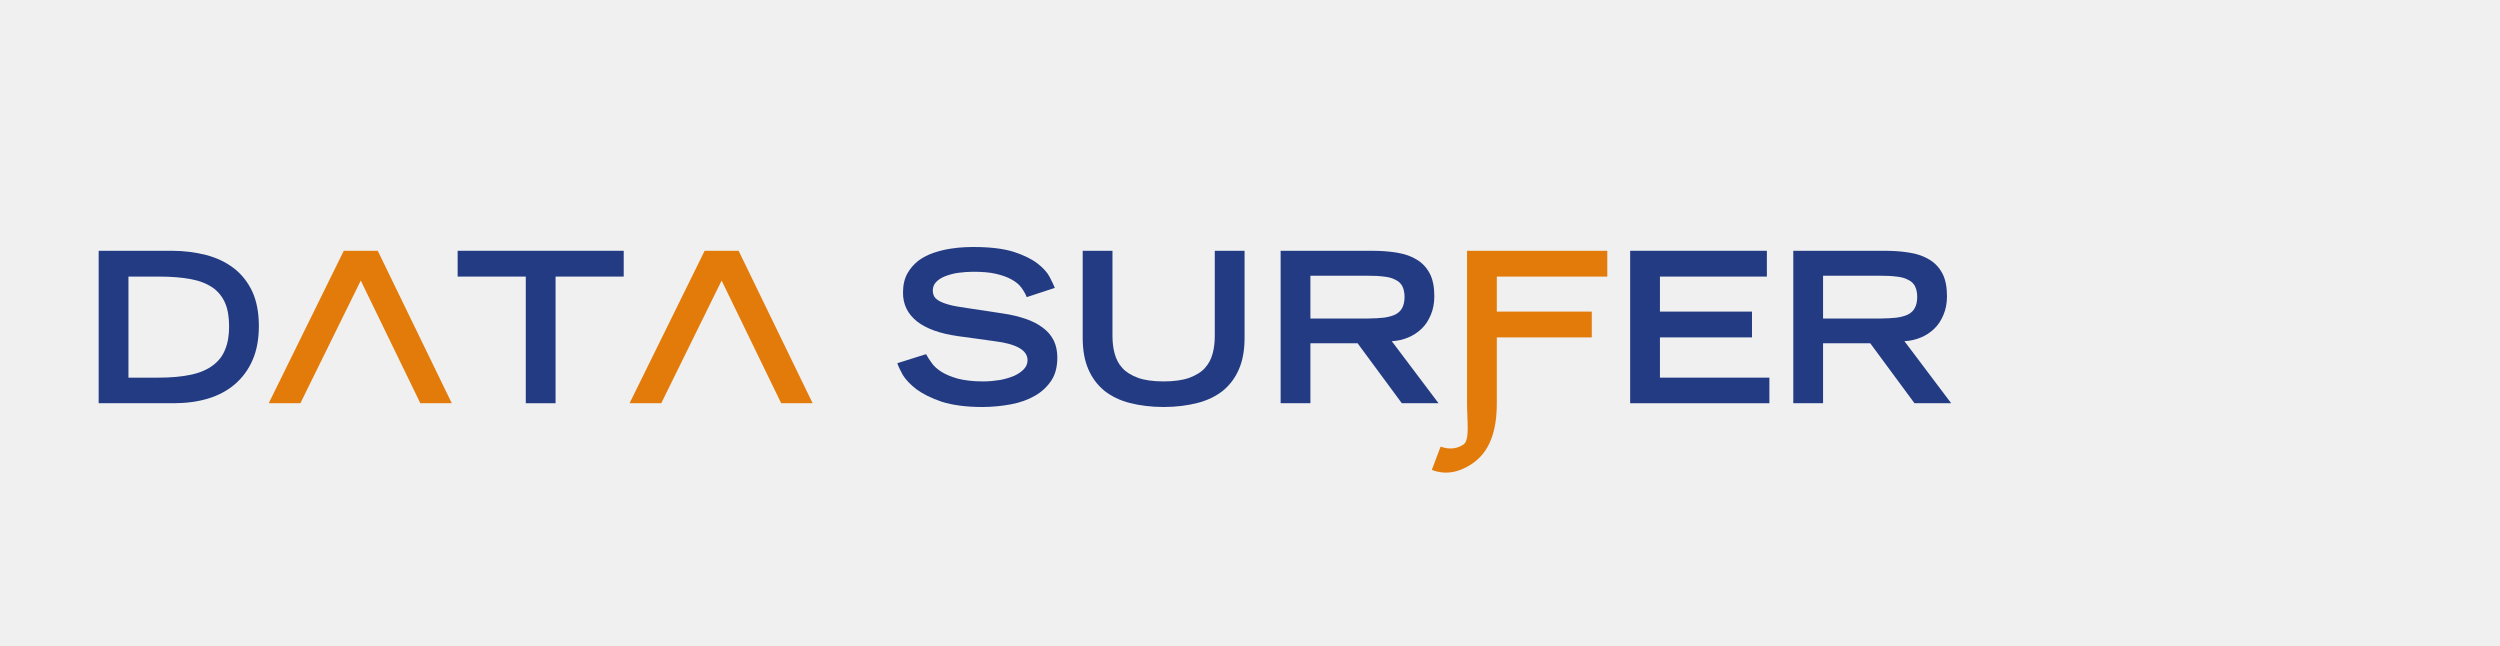
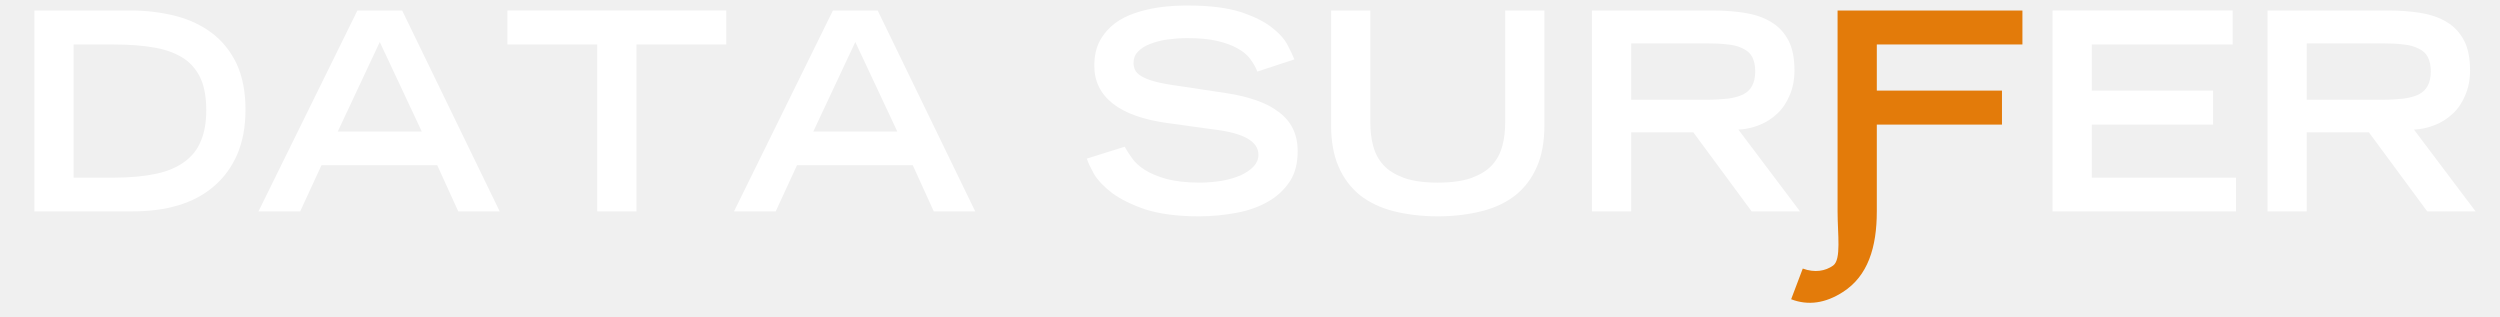
- <svg xmlns="http://www.w3.org/2000/svg" xmlns:xlink="http://www.w3.org/1999/xlink" version="1.1" width="1240" height="320" viewBox="0 0 1240 320">
+ <svg xmlns="http://www.w3.org/2000/svg" xmlns:xlink="http://www.w3.org/1999/xlink" version="1.1" width="940.98" height="119.13" viewBox="36.00 120.44 940.98 119.13">
  <defs>
    <path id="font_1_39" d="M.086 .727H.436C.493 .727 .547 .72 .598 .707 .648 .694 .692 .673 .729 .645 .766 .617 .796 .58 .818 .534 .839 .489 .85 .433 .85 .368 .85 .306 .84 .252 .82 .206 .8 .16 .772 .122 .736 .091 .7 .06 .657 .037 .607 .022 .557 .007 .502 0 .442 0H.086V.727M.372 .122C.433 .122 .484 .127 .526 .136 .569 .145 .603 .16 .63 .18 .657 .2 .677 .225 .689 .256 .702 .287 .708 .323 .708 .366 .708 .41 .702 .448 .689 .478 .676 .508 .656 .533 .629 .552 .602 .57 .568 .584 .525 .592 .482 .6 .431 .604 .372 .604H.228V.122H.372Z" />
    <path id="font_1_36" d="M.366 .727H.528L.881 0H.731L.655 .167H.236L.159 0H.008L.366 .727M.599 .289 .447 .613 .295 .289H.599Z" />
    <path id="font_1_55" d="M.345 .604H.02V.727H.812V.604H.487V0H.345V.604Z" />
    <path id="font_1_3" d="M0 0Z" />
    <path id="font_1_54" d="M.652 .506C.646 .522 .637 .537 .626 .552 .615 .567 .6 .579 .58 .59 .561 .601 .536 .61 .506 .617 .477 .624 .44 .627 .397 .627 .373 .627 .349 .625 .326 .622 .303 .619 .283 .613 .264 .606 .246 .599 .231 .59 .22 .578 .209 .567 .204 .553 .204 .536 .204 .528 .206 .52 .209 .513 .212 .505 .22 .497 .231 .49 .242 .483 .259 .476 .281 .47 .302 .464 .331 .459 .367 .454L.539 .428C.58 .422 .616 .413 .648 .402 .68 .391 .707 .377 .729 .36 .752 .343 .769 .323 .781 .299 .792 .276 .798 .249 .798 .218 .798 .175 .789 .138 .77 .109 .75 .079 .725 .055 .692 .036 .659 .017 .621 .003 .578-.005 .535-.013 .489-.018 .44-.018 .362-.018 .298-.009 .247 .007 .197 .024 .157 .044 .127 .066 .097 .089 .075 .112 .061 .135 .048 .159 .039 .177 .035 .191L.172 .234C.179 .221 .188 .207 .199 .192 .209 .177 .225 .163 .245 .15 .266 .137 .292 .126 .324 .117 .356 .109 .396 .104 .444 .104 .473 .104 .5 .107 .526 .111 .552 .116 .574 .123 .593 .131 .612 .14 .628 .151 .639 .163 .65 .175 .656 .189 .656 .205 .656 .253 .603 .283 .498 .296L.324 .32C.239 .332 .174 .355 .129 .39 .084 .426 .062 .471 .062 .527 .062 .563 .069 .594 .083 .619 .097 .644 .115 .664 .137 .681 .159 .697 .183 .709 .21 .718 .237 .727 .263 .733 .288 .737 .313 .741 .336 .743 .356 .744 .377 .745 .392 .745 .401 .745 .479 .745 .542 .737 .59 .722 .639 .706 .677 .687 .704 .666 .731 .645 .751 .623 .762 .601 .773 .58 .781 .563 .786 .55L.652 .506Z" />
    <path id="font_1_56" d="M.858 .312C.858 .253 .849 .203 .831 .162 .813 .12 .787 .086 .754 .059 .721 .033 .68 .013 .632 .001 .585-.011 .531-.018 .472-.018 .413-.018 .359-.011 .311 .001 .264 .013 .223 .033 .19 .059 .157 .086 .131 .12 .113 .162 .095 .203 .086 .253 .086 .312V.727H.228V.322C.228 .292 .231 .264 .238 .238 .245 .211 .257 .188 .275 .168 .293 .148 .318 .133 .35 .121 .381 .11 .422 .104 .472 .104 .522 .104 .563 .11 .594 .121 .626 .133 .651 .148 .669 .168 .687 .188 .699 .211 .706 .238 .713 .264 .716 .292 .716 .322V.727H.858V.312Z" />
    <path id="font_1_53" d="M.086 .727H.523C.566 .727 .605 .724 .641 .718 .678 .712 .709 .701 .735 .685 .762 .669 .782 .647 .797 .619 .812 .591 .819 .554 .819 .51 .819 .476 .813 .447 .802 .421 .791 .395 .777 .373 .758 .355 .739 .337 .718 .323 .693 .313 .668 .303 .643 .297 .616 .296L.839 0H.664L.453 .286H.228V0H.086V.727M.502 .404C.531 .404 .556 .406 .578 .408 .6 .411 .618 .416 .633 .423 .648 .431 .659 .441 .666 .455 .673 .468 .677 .486 .677 .507 .677 .528 .673 .545 .666 .559 .659 .572 .648 .582 .633 .589 .618 .597 .6 .602 .578 .604 .556 .607 .531 .608 .502 .608H.228V.404H.502Z" />
    <path id="font_1_41" d="M.086 .727H.755V.604H.228V.437H.681V.314H.228V0H.086V.727Z" />
    <path id="font_1_40" d="M.086 .727H.738V.604H.228V.437H.667V.314H.228V.122H.75V0H.086V.727Z" />
-     <path id="glyph_lambda" d="M.008 0 L.366 .727 L.528 .727 L.881 0 L.731 0 L.447 .585 L.159 0 Z" />
    <path id="glyph_florin" d="M.086 .727H.755V.604H.228V.437H.681V.314H.228V0C.228 -.13 .196 -.234 .105 -.292C.043 -.332 -.020 -.342 -.082 -.318L-.040 -.207C.004 -.223 .042 -.216 .070 -.196C.100 -.174 .086 -.084 .086 0Z" />
  </defs>
-   <use data-text="D" xlink:href="#font_1_39" transform="matrix(104,0,0,-104,40,200)" fill="#223b83" />
-   <use data-text="A" xlink:href="#glyph_lambda" transform="matrix(104,0,0,-104,132.456,200)" fill="#e37b0a" />
-   <use data-text="T" xlink:href="#font_1_55" transform="matrix(104,0,0,-104,224.912,200)" fill="#223b83" />
-   <use data-text="A" xlink:href="#glyph_lambda" transform="matrix(104,0,0,-104,311.44,200)" fill="#e37b0a" />
-   <use data-text=" " xlink:href="#font_1_3" transform="matrix(104,0,0,-104,403.896,200)" fill="#223b83" />
-   <use data-text="S" xlink:href="#font_1_54" transform="matrix(104,0,0,-104,441.44,200)" fill="#223b83" />
-   <use data-text="U" xlink:href="#font_1_56" transform="matrix(104,0,0,-104,528.072,200)" fill="#223b83" />
-   <use data-text="R" xlink:href="#font_1_53" transform="matrix(104,0,0,-104,626.2481,200)" fill="#223b83" />
+   <use data-text="D" xlink:href="#font_1_39" transform="matrix(104,0,0,-104,40,200)" fill="#ffffff" />
+   <use data-text="A" xlink:href="#font_1_36" transform="matrix(104,0,0,-104,132.456,200)" fill="#ffffff" />
+   <use data-text="T" xlink:href="#font_1_55" transform="matrix(104,0,0,-104,224.912,200)" fill="#ffffff" />
+   <use data-text="A" xlink:href="#font_1_36" transform="matrix(104,0,0,-104,311.44,200)" fill="#ffffff" />
+   <use data-text=" " xlink:href="#font_1_3" transform="matrix(104,0,0,-104,403.896,200)" fill="#ffffff" />
+   <use data-text="S" xlink:href="#font_1_54" transform="matrix(104,0,0,-104,441.44,200)" fill="#ffffff" />
+   <use data-text="U" xlink:href="#font_1_56" transform="matrix(104,0,0,-104,528.072,200)" fill="#ffffff" />
+   <use data-text="R" xlink:href="#font_1_53" transform="matrix(104,0,0,-104,626.2481,200)" fill="#ffffff" />
  <use data-text="F" xlink:href="#glyph_florin" transform="matrix(104,0,0,-104,718.7041,200)" fill="#e37b0a" />
-   <use data-text="E" xlink:href="#font_1_40" transform="matrix(104,0,0,-104,799.616,200)" fill="#223b83" />
-   <use data-text="R" xlink:href="#font_1_53" transform="matrix(104,0,0,-104,880.528,200)" fill="#223b83" />
+   <use data-text="E" xlink:href="#font_1_40" transform="matrix(104,0,0,-104,799.616,200)" fill="#ffffff" />
+   <use data-text="R" xlink:href="#font_1_53" transform="matrix(104,0,0,-104,880.528,200)" fill="#ffffff" />
</svg>
